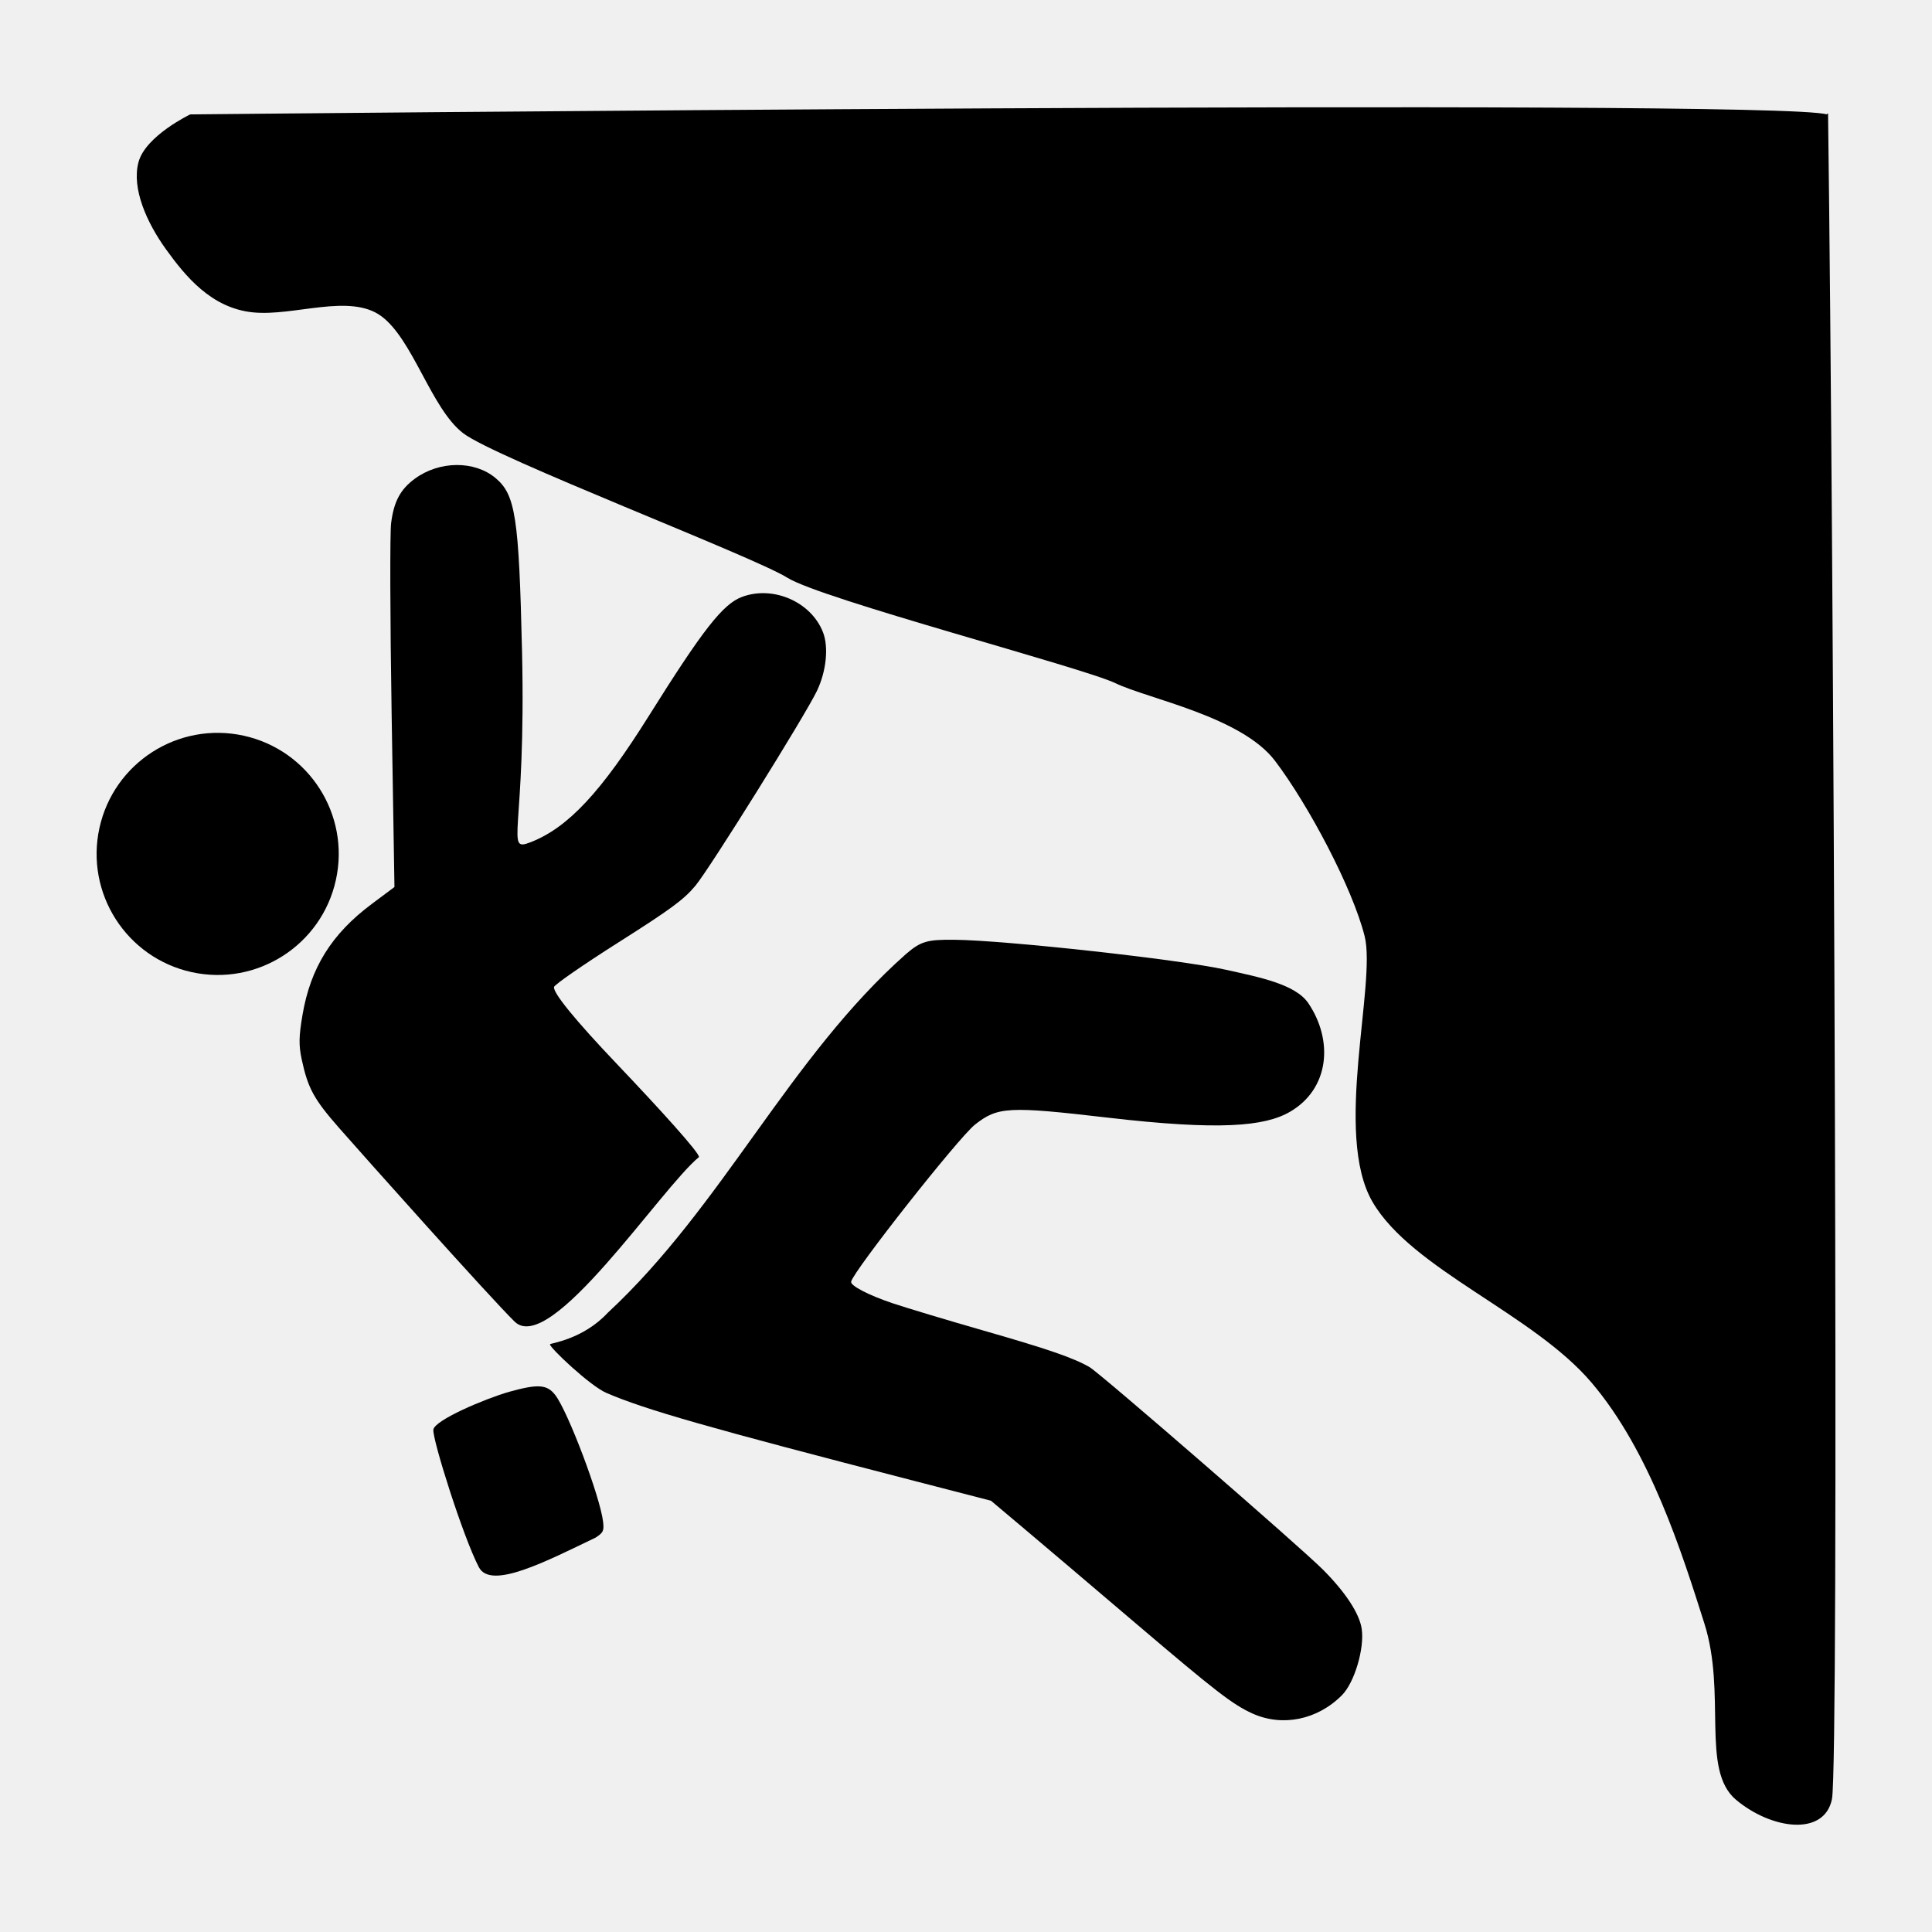
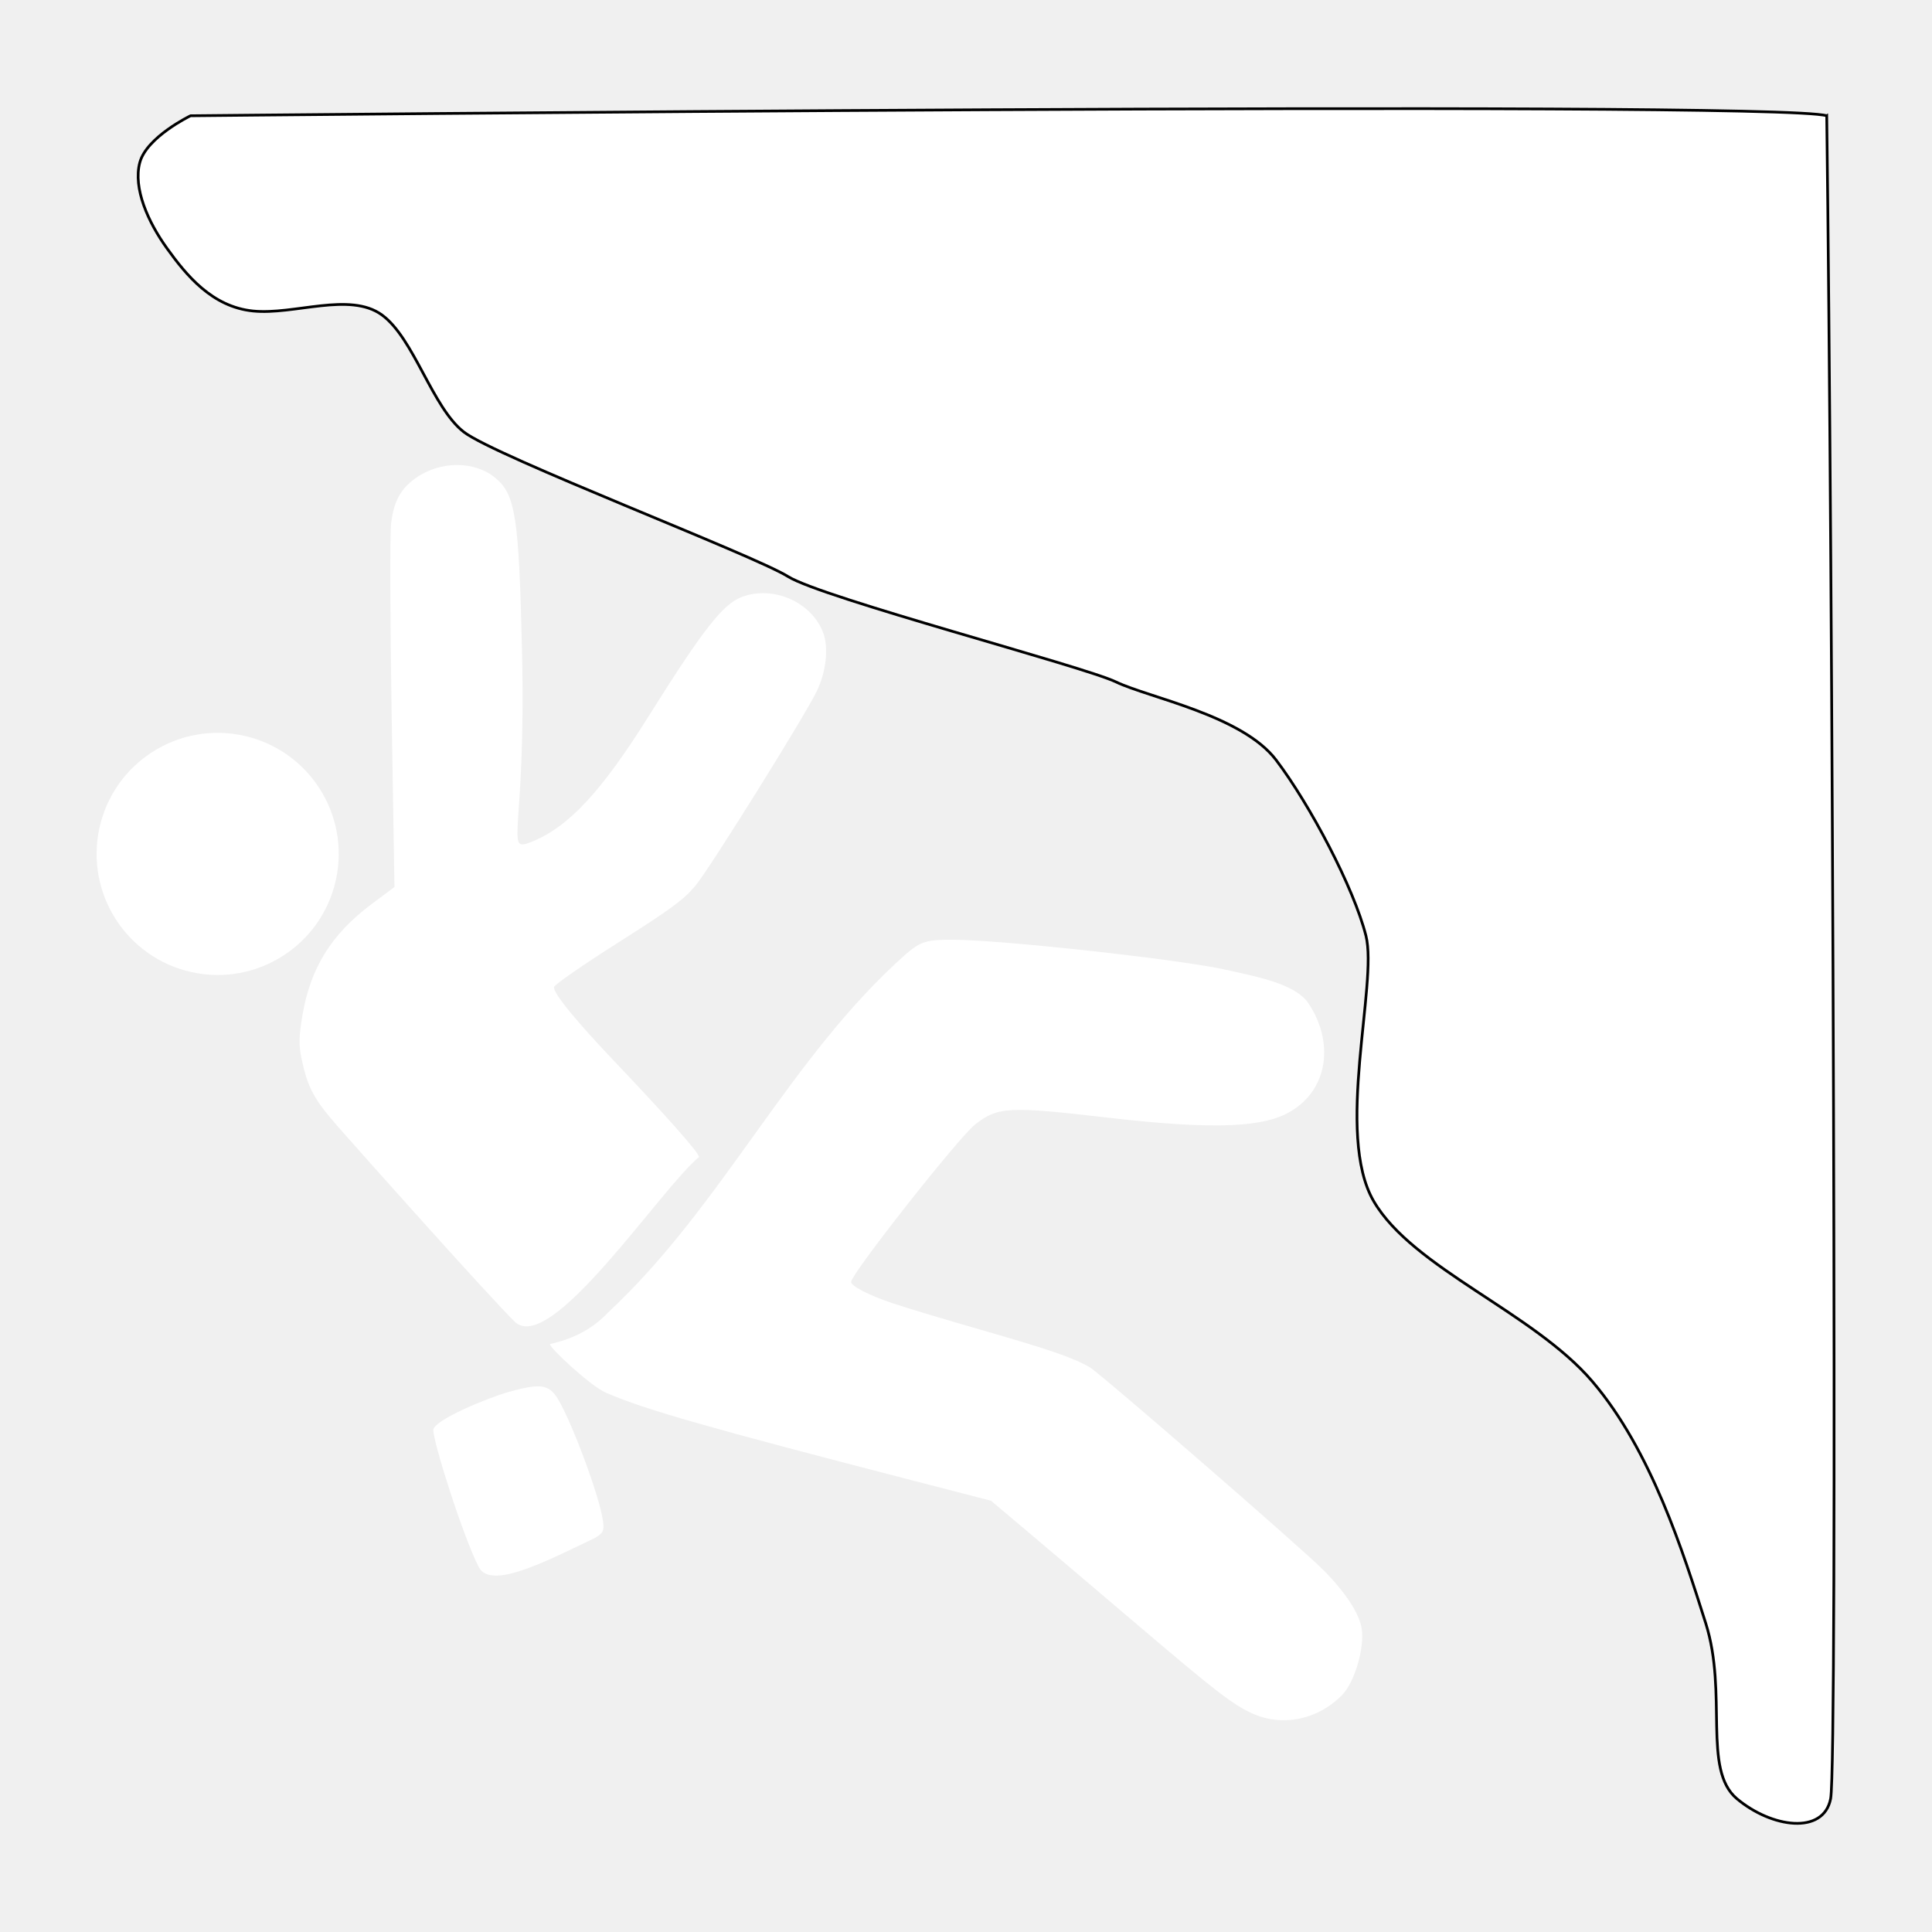
<svg xmlns="http://www.w3.org/2000/svg" width="100" height="100" id="svg2" version="1.1">
  <defs id="defs4" />
  <g id="layer1" transform="translate(0,-952.3622)">
-     <path style="fill:#000000;fill-opacity:1;stroke:none" id="path3089" d="m 51.429,682.362 a 42.857,42.857 0 1 1 -85.714,0 42.857,42.857 0 1 1 85.714,0 z" transform="matrix(0.1427918,0.03136927,-0.03136927,0.1427918,31.44818,898.8559)" />
-     <path style="fill:#000000;fill-opacity:1;stroke:none" d="m 26.637,1020.769 c -1.311,-1.286 -7.77,-8.525 -9.088,-10.027 -1.303,-1.486 -1.612,-2.052 -1.932,-3.543 -0.157,-0.733 -0.15,-1.186 0.039,-2.297 0.415,-2.448 1.509,-4.201 3.589,-5.753 l 1.172,-0.875 -0.146,-8.948 c -0.08,-4.921 -0.092,-9.37 -0.027,-9.885 0.141,-1.12 0.477,-1.749 1.227,-2.3 1.267,-0.932 3.088,-0.948 4.176,-0.037 1.035,0.866 1.212,2.021 1.373,8.96 0.219,9.449 -0.916,10.419 0.444,9.891 1.953,-0.758 3.67,-2.628 6.115,-6.53 2.809,-4.483 3.835,-5.795 4.824,-6.166 1.616,-0.606 3.588,0.256 4.198,1.836 0.297,0.769 0.166,2.019 -0.315,3.025 -0.614,1.283 -5.552,9.2 -6.29,10.085 -0.602,0.722 -1.265,1.21 -3.996,2.942 -1.801,1.142 -3.296,2.177 -3.323,2.3 -0.065,0.295 1.103,1.727 3.227,3.959 2.256,2.37 4.319,4.644 4.274,4.846 -1.97,1.614 -7.69,10.322 -9.541,8.517 z" id="path3056" />
-     <path style="fill:#000000;fill-opacity:1;stroke:none" d="m 64.825,1041.052 c -1.022,-0.464 -1.904,-1.145 -6.036,-4.663 -2.288,-1.948 -4.911,-4.174 -5.829,-4.946 l -1.668,-1.404 -3.876,-1.002 c -10.839,-2.801 -14.014,-3.708 -16.039,-4.582 -0.832,-0.359 -2.945,-2.352 -2.91,-2.513 0.013,-0.058 1.693,-0.237 2.992,-1.632 5.951,-5.525 9.394,-13.218 15.435,-18.568 0.767,-0.656 1.085,-0.751 2.489,-0.738 2.647,0.024 11.65,1.016 14.056,1.55 1.77,0.392 3.623,0.755 4.285,1.741 1.304,1.941 1.083,4.424 -0.948,5.609 -1.312,0.766 -3.661,0.978 -9.421,0.309 -5.162,-0.599 -5.712,-0.571 -6.895,0.363 -0.841,0.663 -6.283,7.565 -6.406,8.124 -0.046,0.209 0.915,0.707 2.173,1.127 0.747,0.249 2.844,0.879 4.661,1.4 3.347,0.96 4.687,1.421 5.509,1.899 0.553,0.322 10.891,9.291 12.07,10.472 1.172,1.174 1.896,2.276 2.014,3.067 0.152,1.019 -0.373,2.786 -1.023,3.441 -1.267,1.277 -3.086,1.648 -4.634,0.945 z" id="path3058" />
-     <path style="fill:#000000;fill-opacity:1;stroke:none" d="m 24.789,1033.487 c -0.829,-1.589 -2.411,-6.628 -2.359,-7.123 0.051,-0.495 2.706,-1.616 3.929,-1.963 1.491,-0.415 1.958,-0.382 2.381,0.168 0.663,0.862 2.328,5.275 2.476,6.562 0.054,0.469 0.011,0.559 -0.392,0.82 -2.517,1.205 -5.408,2.72 -6.033,1.536 z" id="path3060" />
-     <path style="fill:#000000;stroke:#000000;stroke-width:0.141px;stroke-linecap:butt;stroke-linejoin:miter;stroke-opacity:1" d="m 94.549,958.354 c -2.65,-0.831 -84.686,0 -84.686,0 0,0 -2.276,1.097 -2.628,2.425 -0.351,1.328 0.424,3.073 1.415,4.447 0.991,1.374 2.32,3.018 4.447,3.234 2.127,0.216 5.005,-1.007 6.67,0.202 1.664,1.209 2.605,4.798 4.244,6.063 1.639,1.266 15.01,6.372 16.776,7.478 1.765,1.106 15.291,4.647 16.978,5.457 1.687,0.81 6.532,1.726 8.287,4.042 1.755,2.316 4.023,6.613 4.649,9.095 0.626,2.482 -1.625,10.266 0.404,13.744 2.029,3.478 8.264,5.746 11.316,9.327 3.052,3.581 4.702,8.84 5.864,12.502 1.162,3.661 -0.183,7.587 1.617,9.095 1.8,1.508 4.481,1.881 4.851,0 0.37,-1.881 0.097,-64.362 -0.202,-87.112 z" id="path3068" />
+     <path style="fill:white;fill-opacity:1;stroke:none" id="path3089" d="m 51.429,682.362 a 42.857,42.857 0 1 1 -85.714,0 42.857,42.857 0 1 1 85.714,0 z" transform="matrix(0.1427918,0.03136927,-0.03136927,0.1427918,31.44818,898.8559)" />
+     <path style="fill:white;fill-opacity:1;stroke:none" d="m 26.637,1020.769 c -1.311,-1.286 -7.77,-8.525 -9.088,-10.027 -1.303,-1.486 -1.612,-2.052 -1.932,-3.543 -0.157,-0.733 -0.15,-1.186 0.039,-2.297 0.415,-2.448 1.509,-4.201 3.589,-5.753 l 1.172,-0.875 -0.146,-8.948 c -0.08,-4.921 -0.092,-9.37 -0.027,-9.885 0.141,-1.12 0.477,-1.749 1.227,-2.3 1.267,-0.932 3.088,-0.948 4.176,-0.037 1.035,0.866 1.212,2.021 1.373,8.96 0.219,9.449 -0.916,10.419 0.444,9.891 1.953,-0.758 3.67,-2.628 6.115,-6.53 2.809,-4.483 3.835,-5.795 4.824,-6.166 1.616,-0.606 3.588,0.256 4.198,1.836 0.297,0.769 0.166,2.019 -0.315,3.025 -0.614,1.283 -5.552,9.2 -6.29,10.085 -0.602,0.722 -1.265,1.21 -3.996,2.942 -1.801,1.142 -3.296,2.177 -3.323,2.3 -0.065,0.295 1.103,1.727 3.227,3.959 2.256,2.37 4.319,4.644 4.274,4.846 -1.97,1.614 -7.69,10.322 -9.541,8.517 z" id="path3056" />
+     <path style="fill:white;fill-opacity:1;stroke:none" d="m 64.825,1041.052 c -1.022,-0.464 -1.904,-1.145 -6.036,-4.663 -2.288,-1.948 -4.911,-4.174 -5.829,-4.946 l -1.668,-1.404 -3.876,-1.002 c -10.839,-2.801 -14.014,-3.708 -16.039,-4.582 -0.832,-0.359 -2.945,-2.352 -2.91,-2.513 0.013,-0.058 1.693,-0.237 2.992,-1.632 5.951,-5.525 9.394,-13.218 15.435,-18.568 0.767,-0.656 1.085,-0.751 2.489,-0.738 2.647,0.024 11.65,1.016 14.056,1.55 1.77,0.392 3.623,0.755 4.285,1.741 1.304,1.941 1.083,4.424 -0.948,5.609 -1.312,0.766 -3.661,0.978 -9.421,0.309 -5.162,-0.599 -5.712,-0.571 -6.895,0.363 -0.841,0.663 -6.283,7.565 -6.406,8.124 -0.046,0.209 0.915,0.707 2.173,1.127 0.747,0.249 2.844,0.879 4.661,1.4 3.347,0.96 4.687,1.421 5.509,1.899 0.553,0.322 10.891,9.291 12.07,10.472 1.172,1.174 1.896,2.276 2.014,3.067 0.152,1.019 -0.373,2.786 -1.023,3.441 -1.267,1.277 -3.086,1.648 -4.634,0.945 z" id="path3058" />
+     <path style="fill:white;fill-opacity:1;stroke:none" d="m 24.789,1033.487 c -0.829,-1.589 -2.411,-6.628 -2.359,-7.123 0.051,-0.495 2.706,-1.616 3.929,-1.963 1.491,-0.415 1.958,-0.382 2.381,0.168 0.663,0.862 2.328,5.275 2.476,6.562 0.054,0.469 0.011,0.559 -0.392,0.82 -2.517,1.205 -5.408,2.72 -6.033,1.536 z" id="path3060" />
+     <path style="fill:white;stroke:#000000;stroke-width:0.141px;stroke-linecap:butt;stroke-linejoin:miter;stroke-opacity:1" d="m 94.549,958.354 c -2.65,-0.831 -84.686,0 -84.686,0 0,0 -2.276,1.097 -2.628,2.425 -0.351,1.328 0.424,3.073 1.415,4.447 0.991,1.374 2.32,3.018 4.447,3.234 2.127,0.216 5.005,-1.007 6.67,0.202 1.664,1.209 2.605,4.798 4.244,6.063 1.639,1.266 15.01,6.372 16.776,7.478 1.765,1.106 15.291,4.647 16.978,5.457 1.687,0.81 6.532,1.726 8.287,4.042 1.755,2.316 4.023,6.613 4.649,9.095 0.626,2.482 -1.625,10.266 0.404,13.744 2.029,3.478 8.264,5.746 11.316,9.327 3.052,3.581 4.702,8.84 5.864,12.502 1.162,3.661 -0.183,7.587 1.617,9.095 1.8,1.508 4.481,1.881 4.851,0 0.37,-1.881 0.097,-64.362 -0.202,-87.112 z" id="path3068" />
  </g>
</svg>
